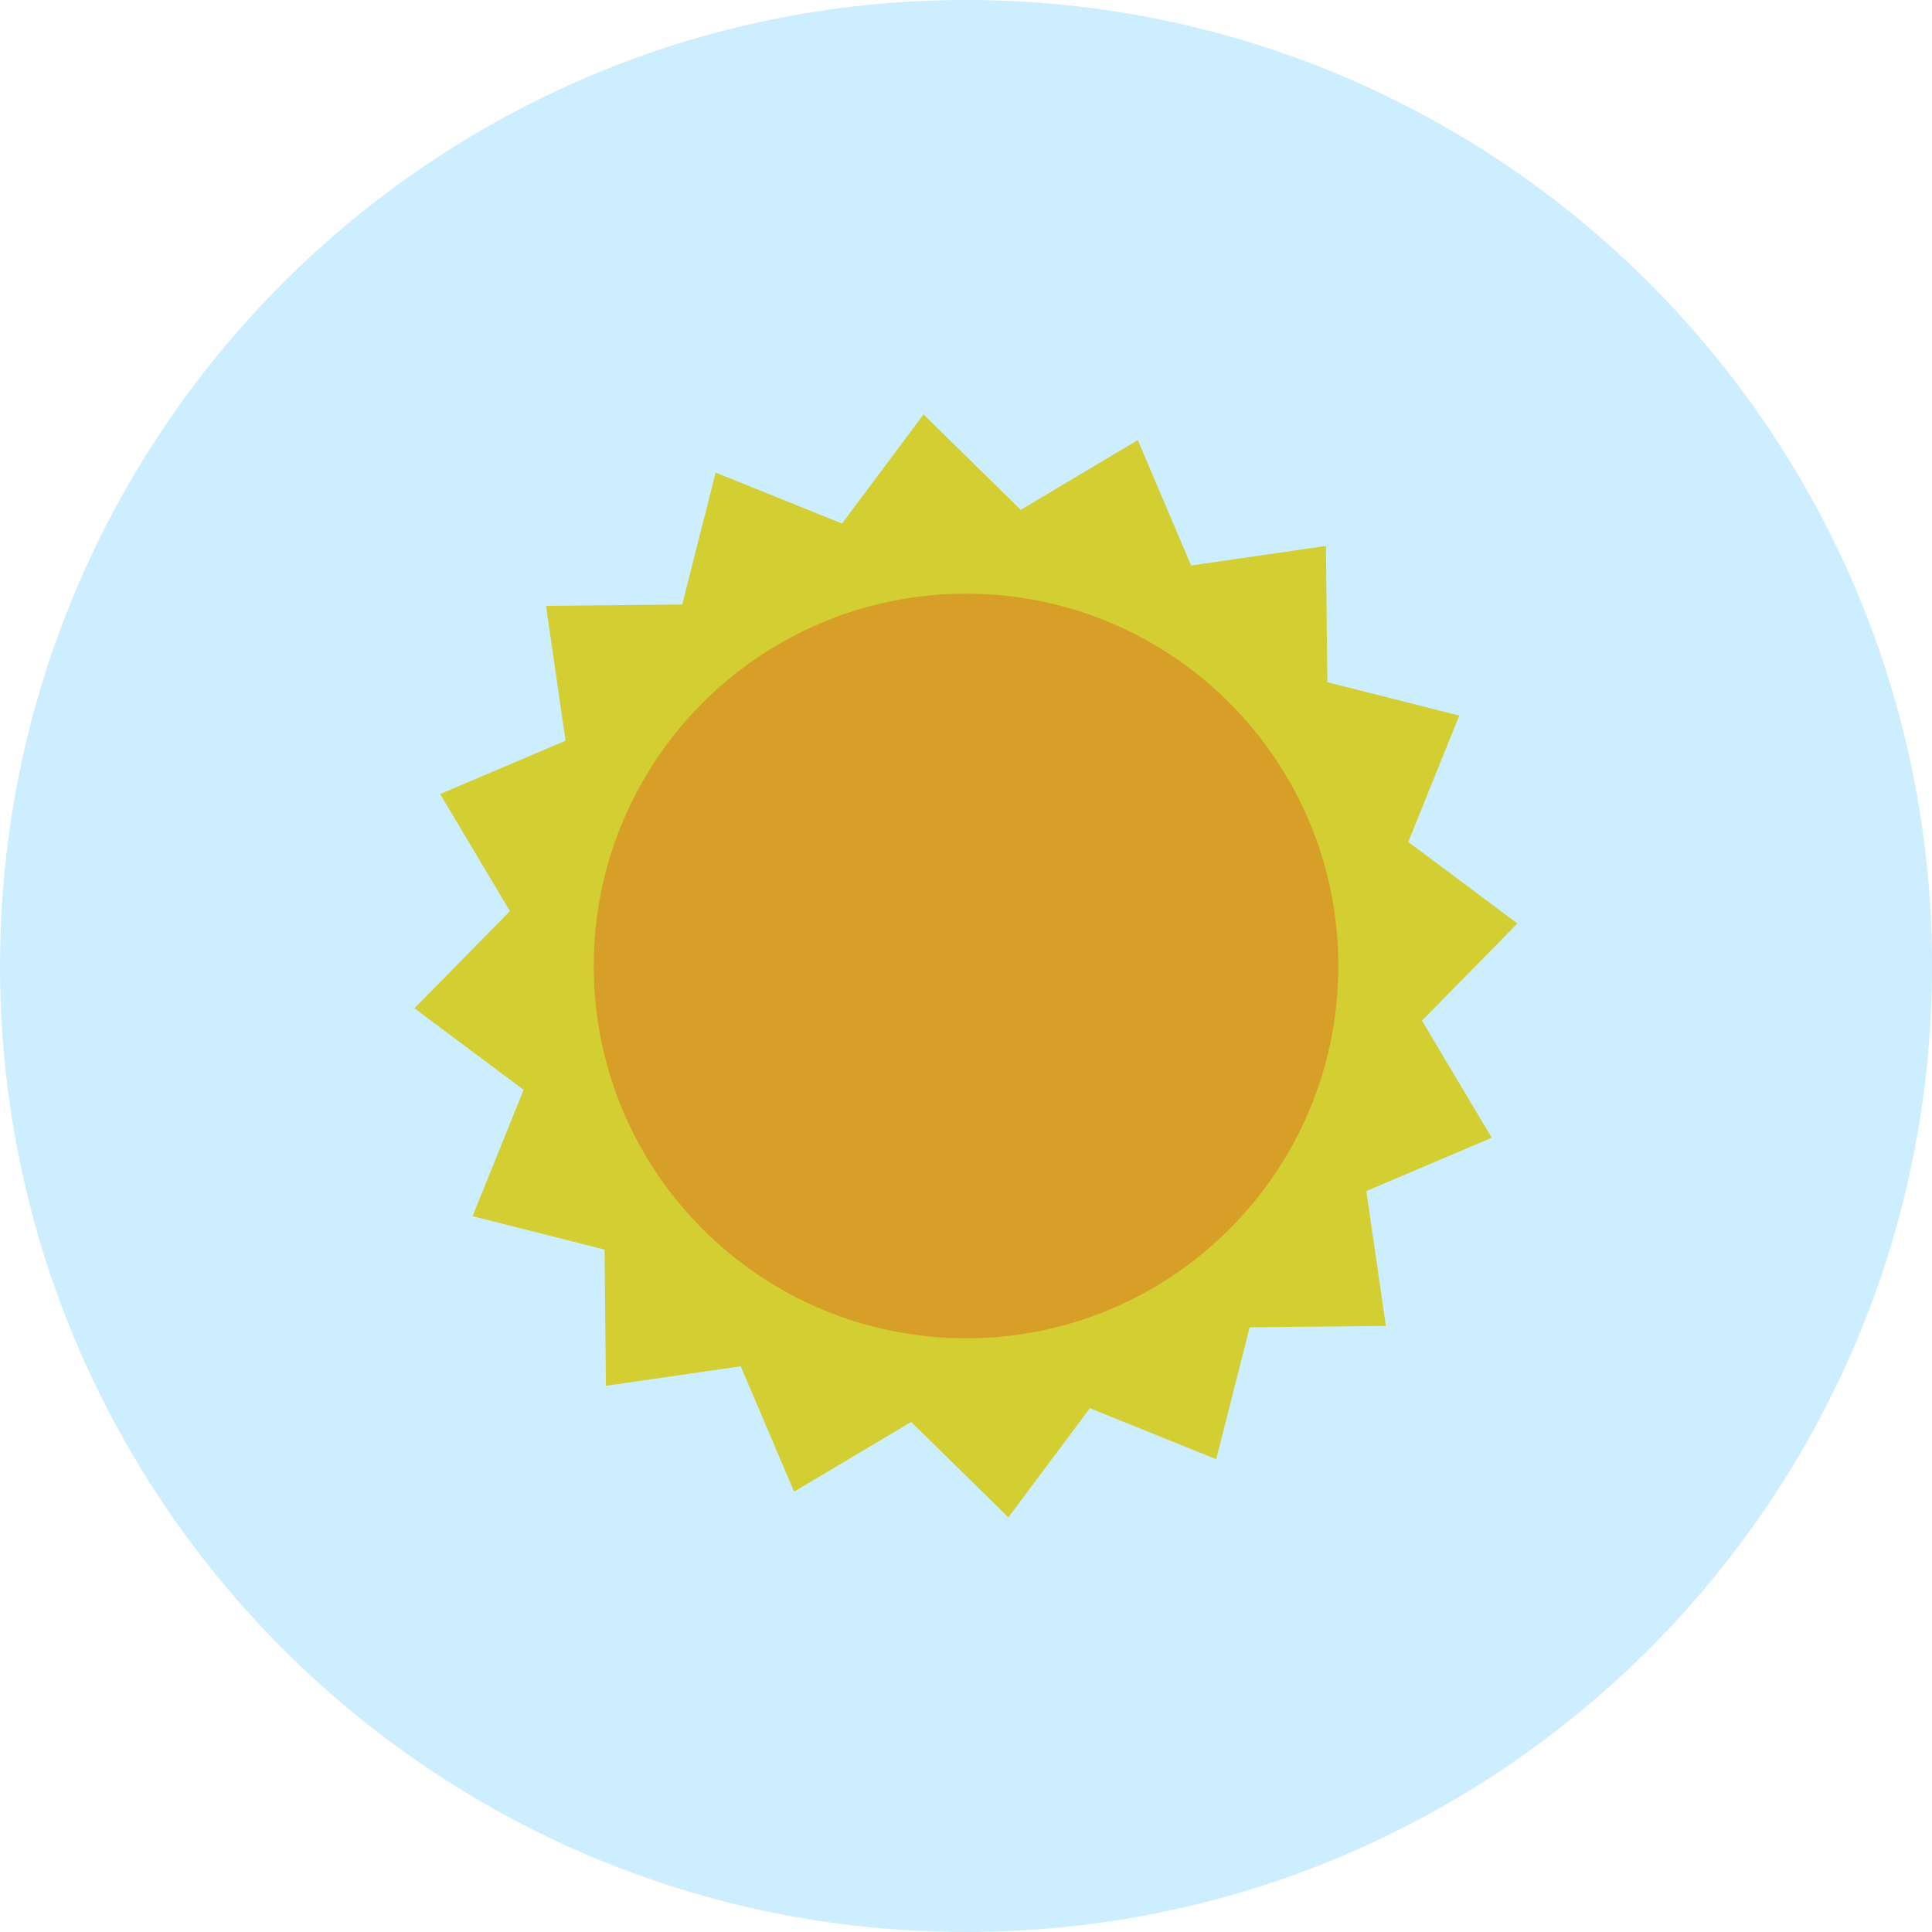
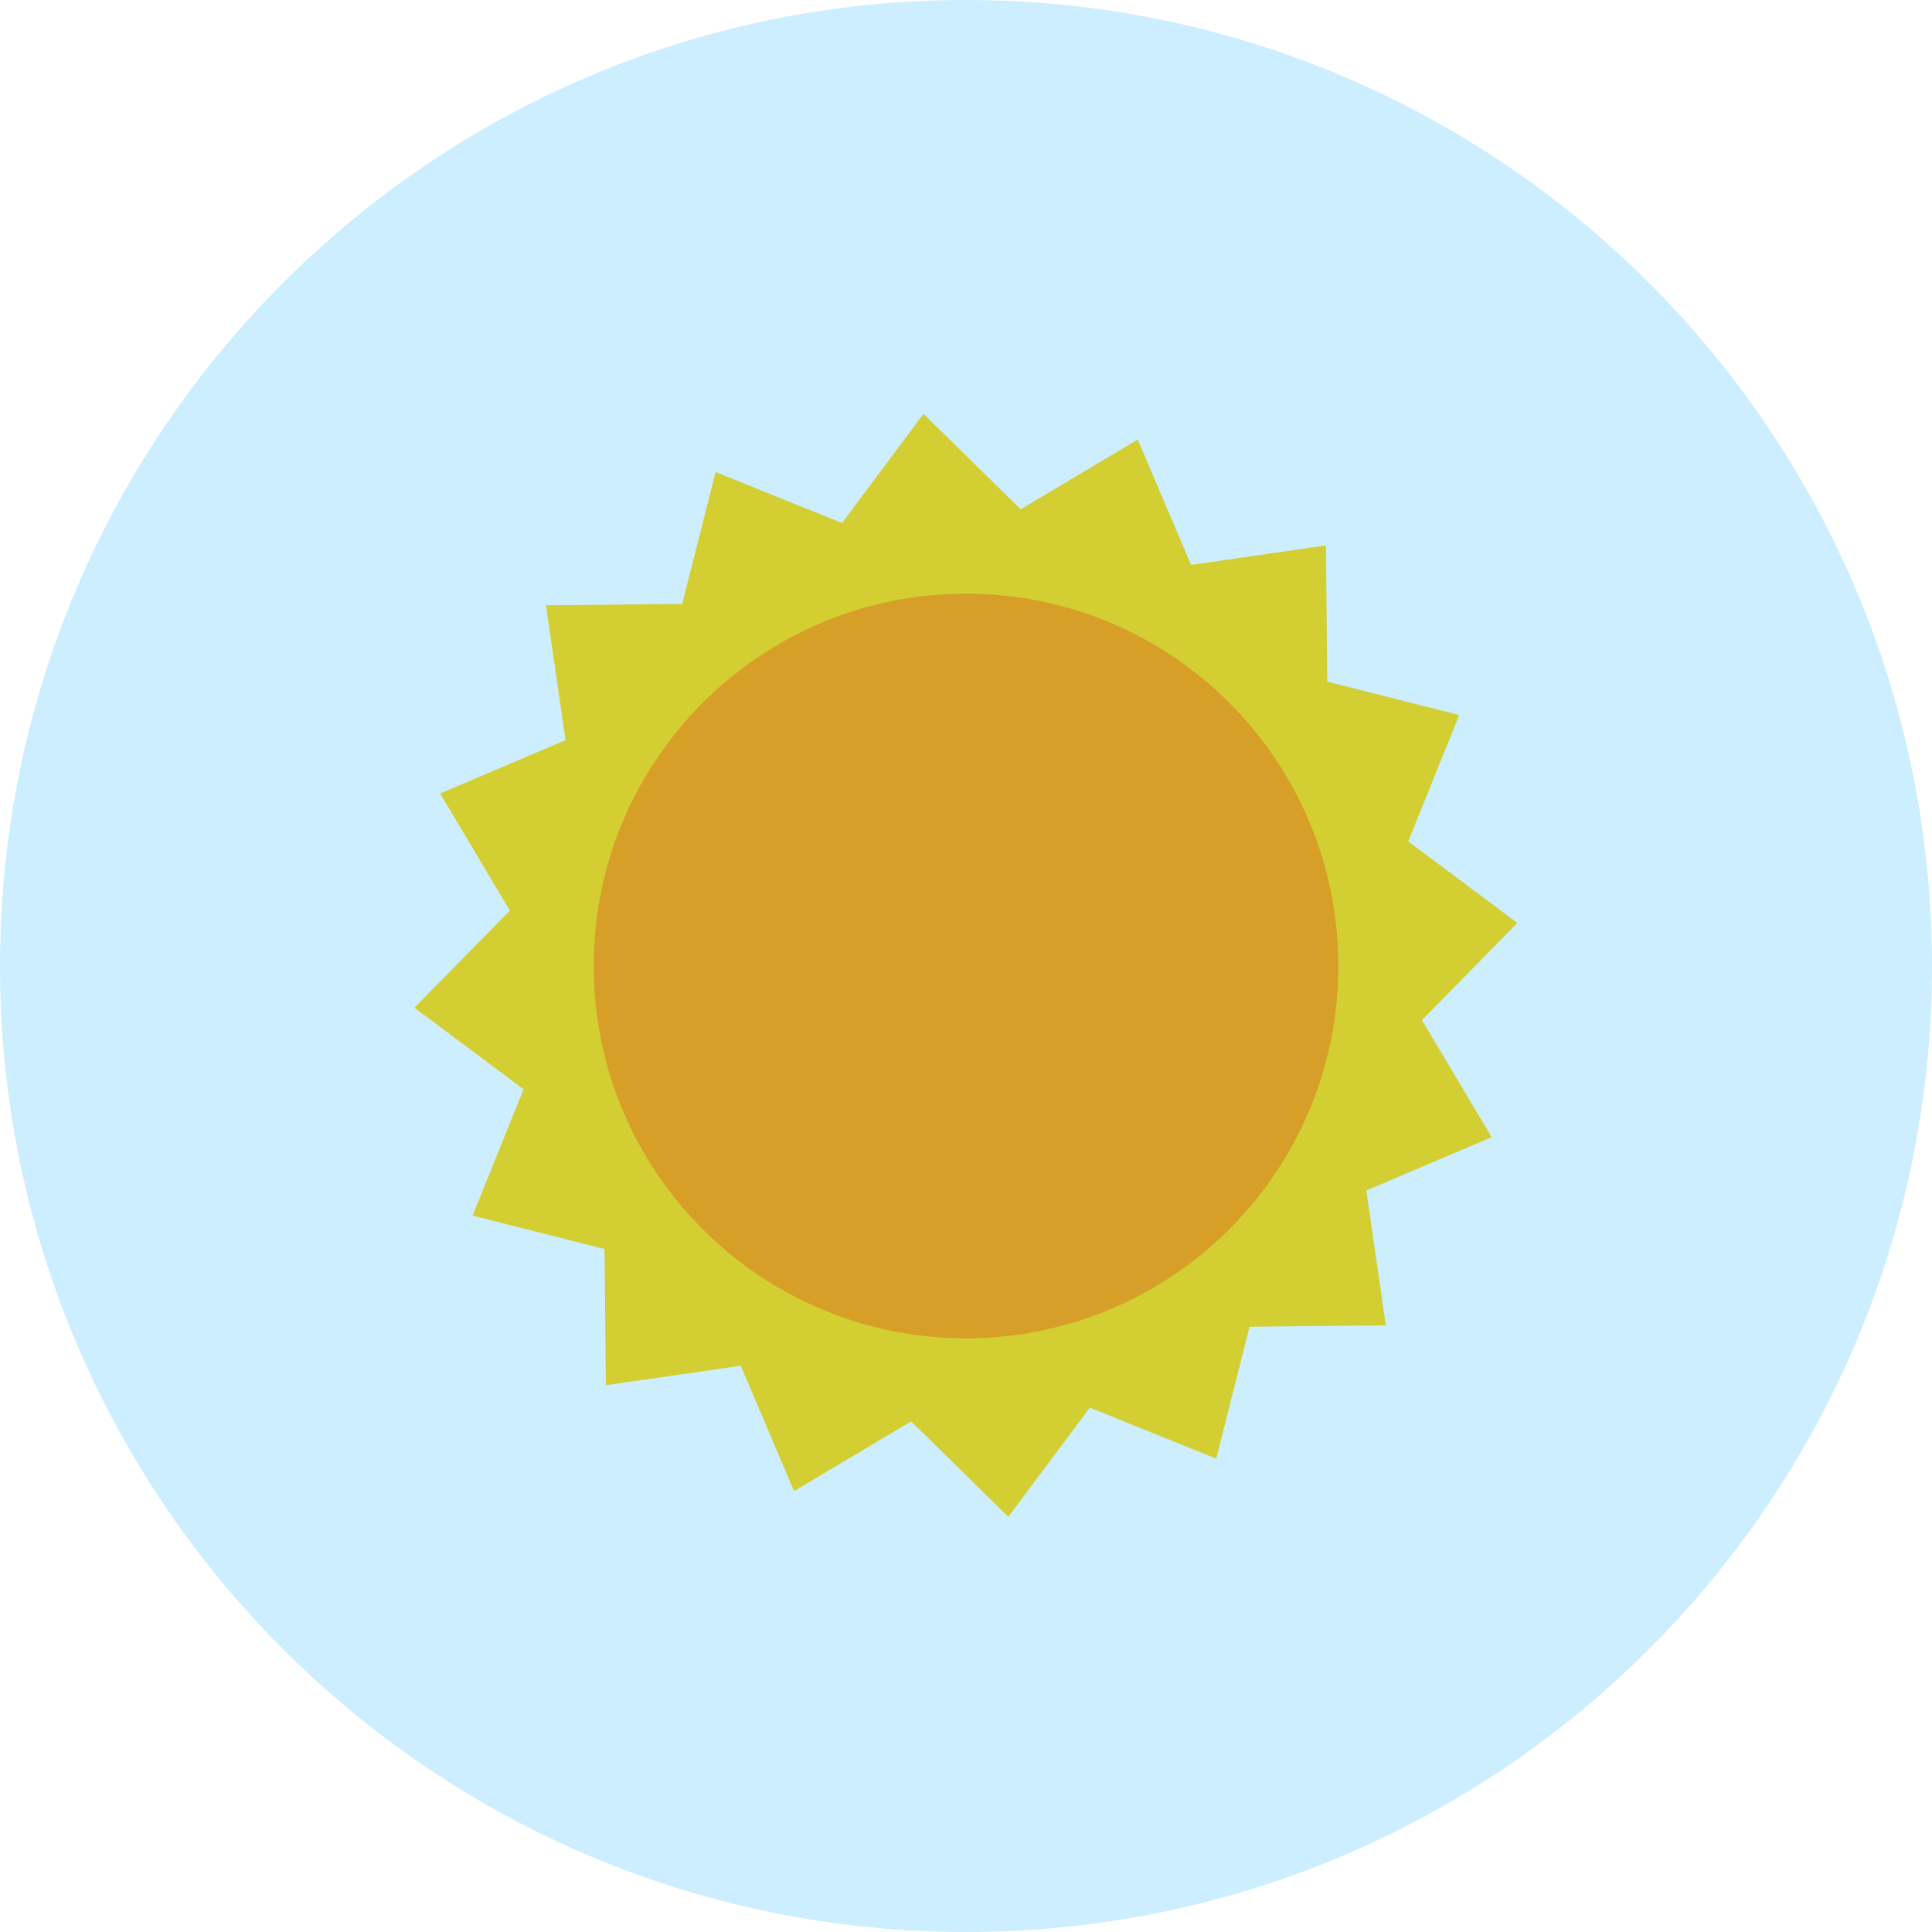
- <svg xmlns="http://www.w3.org/2000/svg" width="10mm" height="10mm" viewBox="0 0 10 10" version="1.1" id="svg8">
-   <defs id="defs2" />
-   <g id="layer1" transform="translate(-35.96281,-131.8971)">
-     <circle style="fill:#cdeeff;fill-opacity:1;stroke:none;stroke-width:1.963;stroke-linecap:round;stroke-linejoin:round;stroke-miterlimit:11.9;stroke-dasharray:none;stroke-opacity:1" id="path815" cx="40.963" cy="136.897" r="5" />
-     <path style="fill:#d3cf32;fill-opacity:1;stroke:none;stroke-width:0.657;stroke-linecap:round;stroke-linejoin:round;stroke-miterlimit:4;stroke-dasharray:none;stroke-opacity:1" id="path1060" d="m 43.136,138.76 -0.705,0.007 -0.173,0.683 -0.654,-0.264 -0.422,0.565 -0.503,-0.494 -0.606,0.361 -0.276,-0.649 -0.698,0.101 -0.007,-0.705 -0.683,-0.173 0.264,-0.654 -0.565,-0.422 0.494,-0.503 -0.361,-0.606 0.649,-0.276 -0.101,-0.698 0.705,-0.007 0.173,-0.683 0.654,0.264 0.422,-0.565 0.503,0.494 0.606,-0.361 0.276,0.649 0.698,-0.101 0.007,0.705 0.683,0.173 -0.264,0.654 0.565,0.422 -0.494,0.503 0.361,0.606 -0.649,0.276 z" />
-     <circle style="fill:#d79e28;fill-opacity:1;stroke:none;stroke-width:1.905;stroke-linecap:round;stroke-linejoin:round;stroke-miterlimit:11.9;stroke-dasharray:none;stroke-opacity:1" id="path816" cx="40.963" cy="136.897" r="1.927" />
+ <svg xmlns="http://www.w3.org/2000/svg" width="10mm" height="10mm" version="1.1" viewBox="0 0 10 10">
+   <g transform="translate(-35.963 -131.9)">
+     <circle cx="40.963" cy="136.9" r="5" fill="#cdeeff" />
+     <path d="m43.136 138.76-0.705 7e-3 -0.173 0.683-0.654-0.264-0.422 0.565-0.503-0.494-0.606 0.361-0.276-0.649-0.698 0.101-0.007-0.705-0.683-0.173 0.264-0.654-0.565-0.422 0.494-0.503-0.361-0.606 0.649-0.276-0.101-0.698 0.705-7e-3 0.173-0.683 0.654 0.264 0.422-0.565 0.503 0.494 0.606-0.361 0.276 0.649 0.698-0.101 0.007 0.705 0.683 0.173-0.264 0.654 0.565 0.422-0.494 0.503 0.361 0.606-0.649 0.276z" fill="#d3cf32" />
+     <circle cx="40.963" cy="136.9" r="1.927" fill="#d79e28" />
  </g>
</svg>
